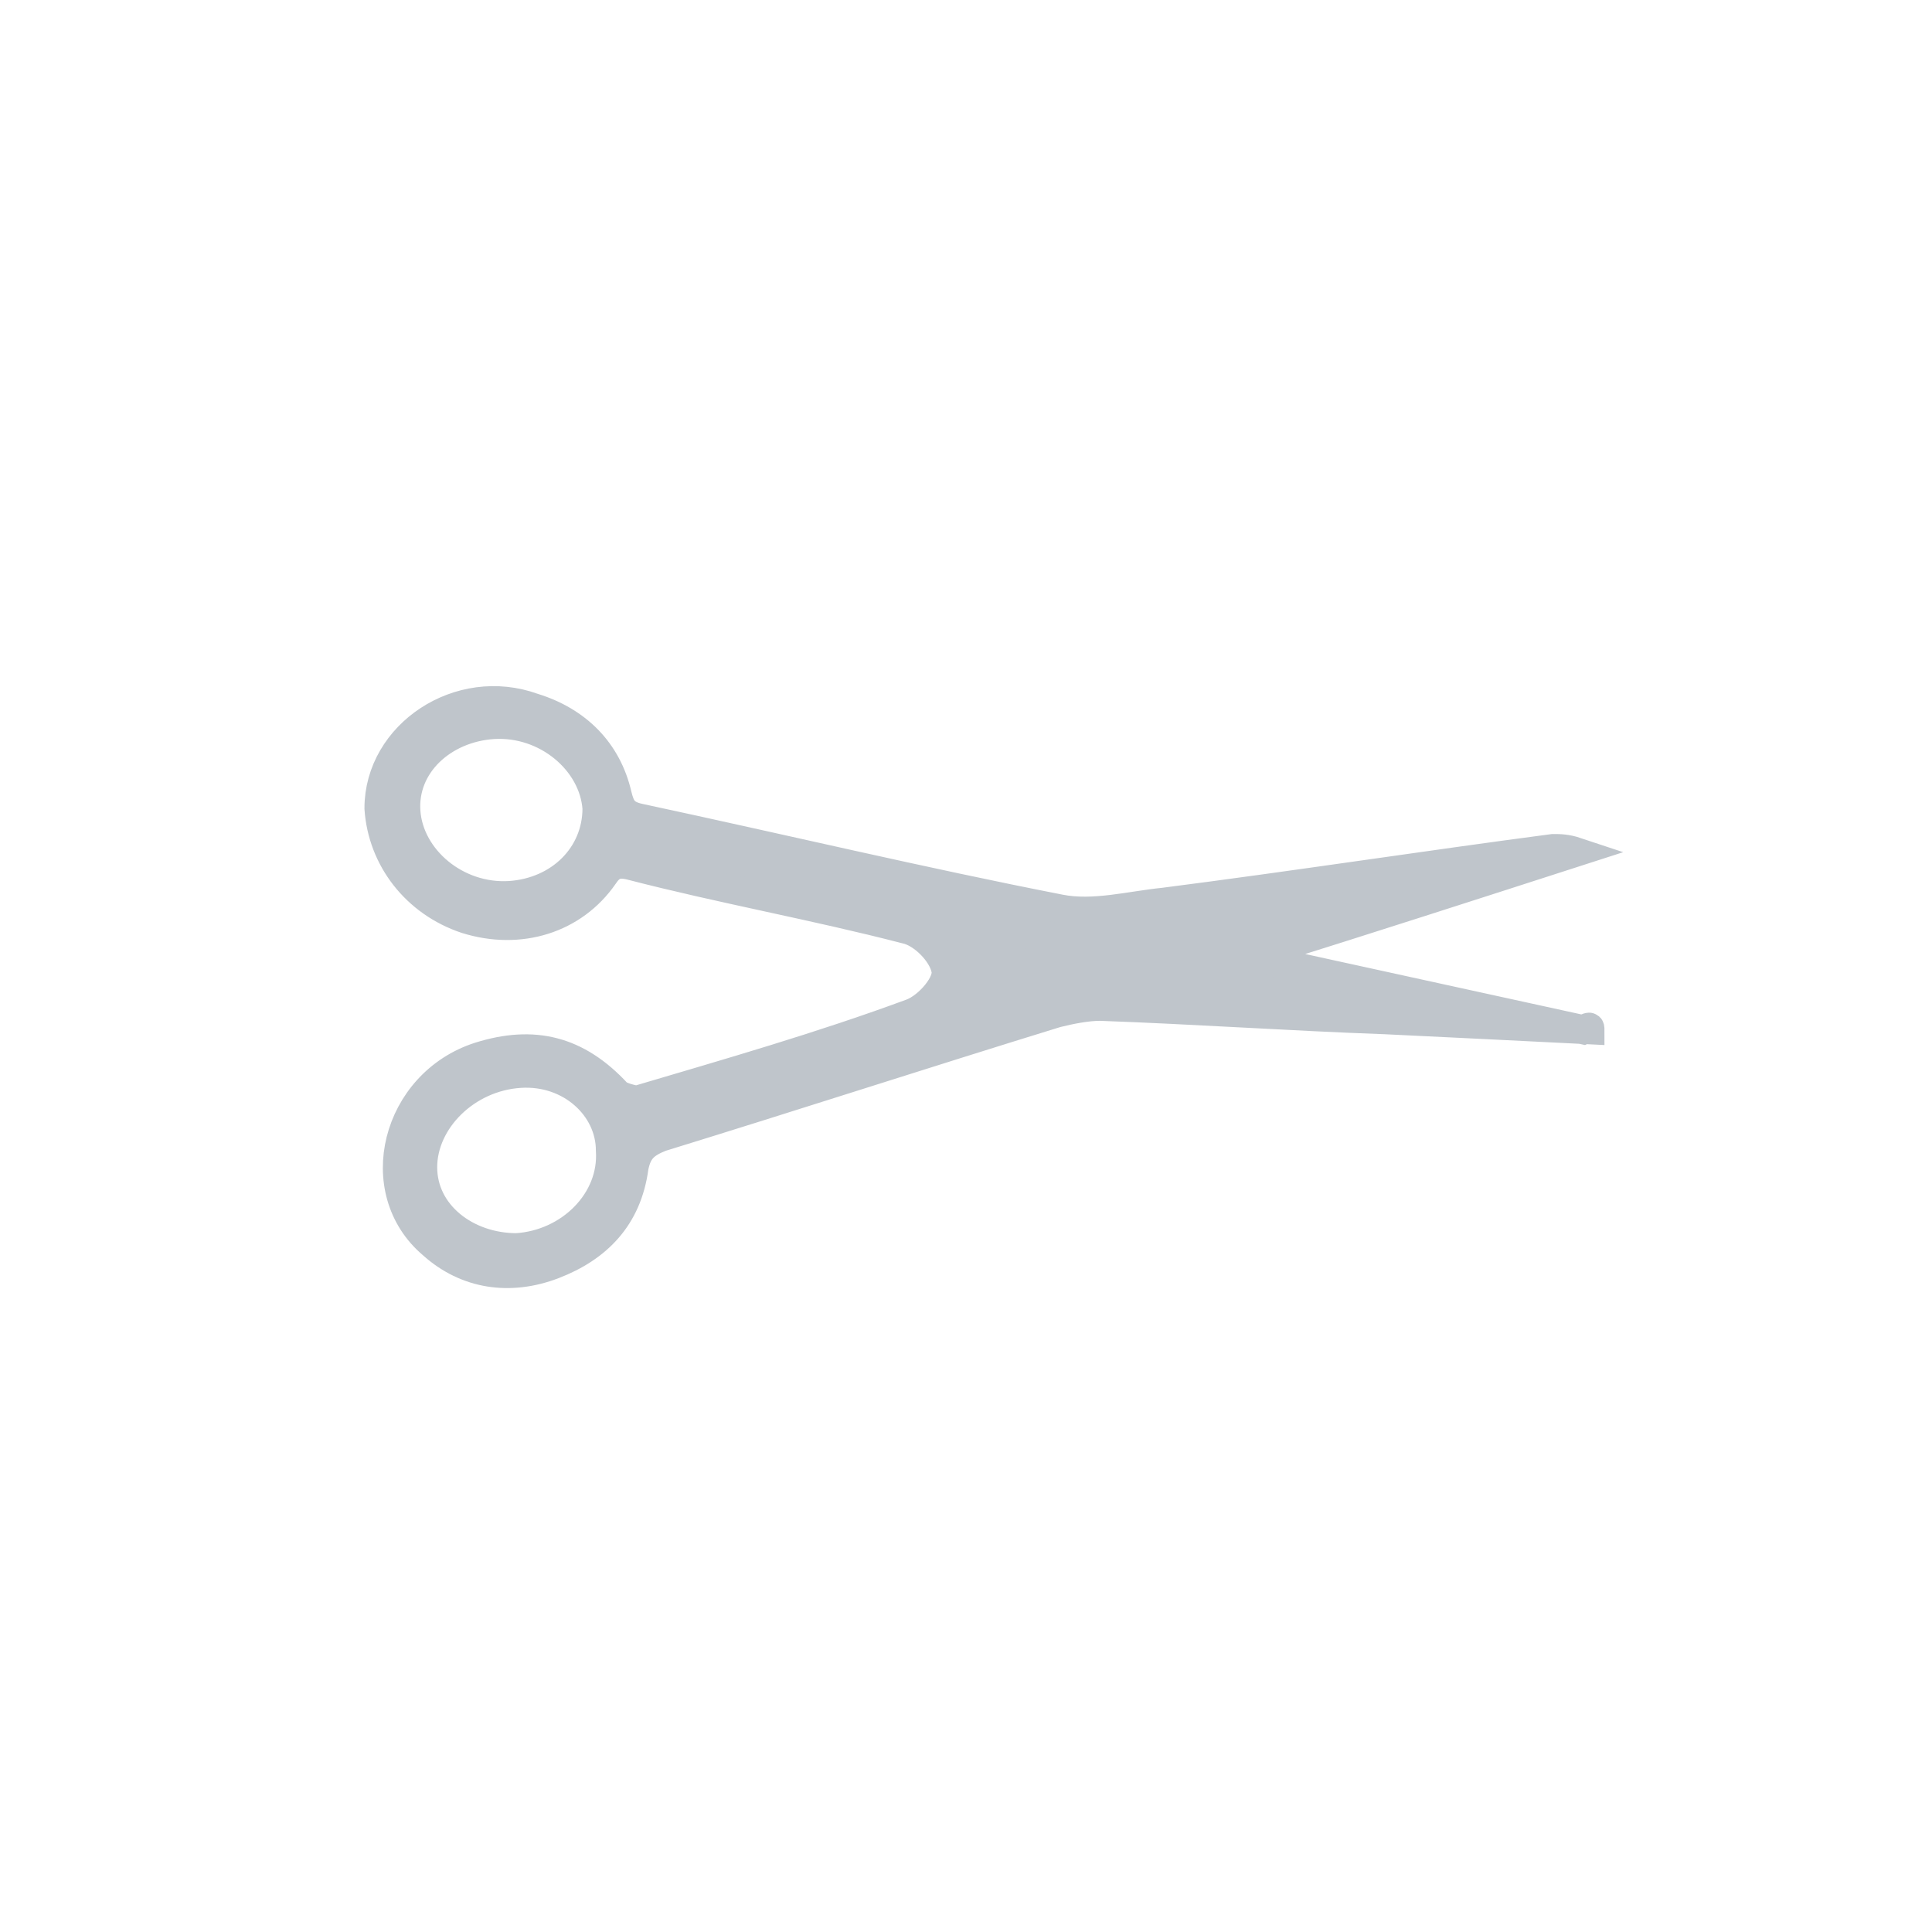
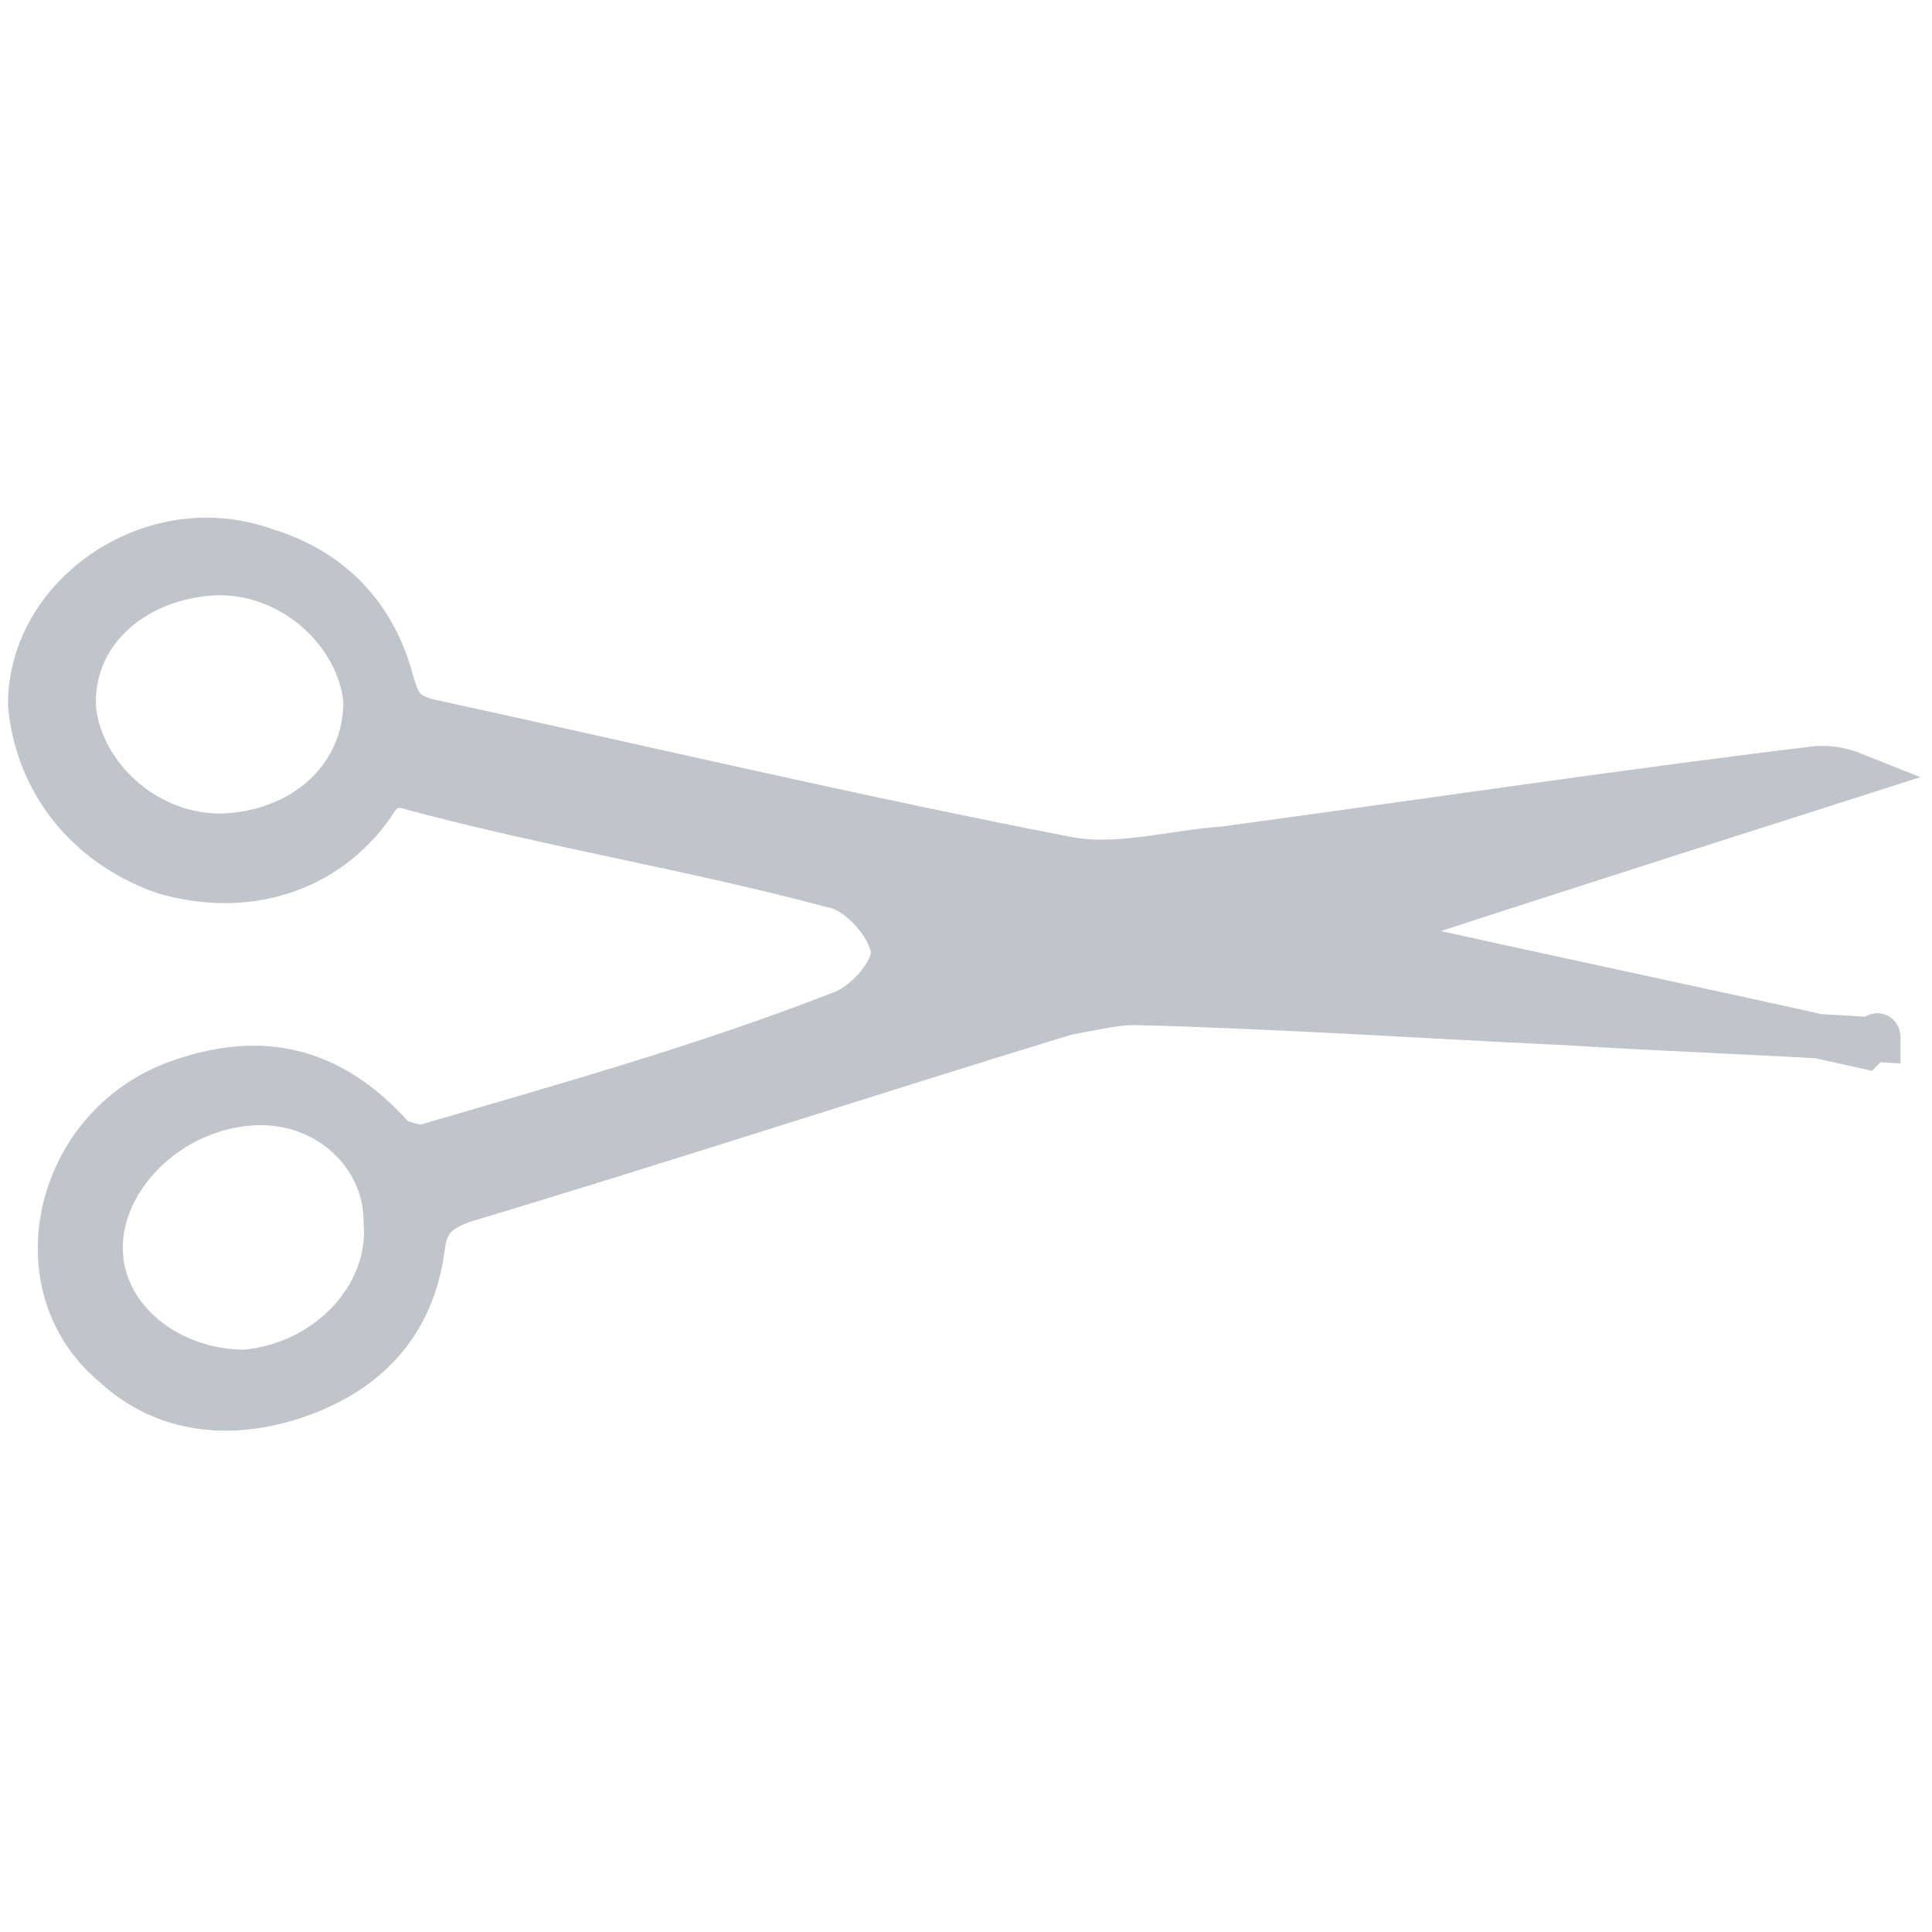
<svg xmlns="http://www.w3.org/2000/svg" version="1.1" id="Layer_1" x="0px" y="0px" viewBox="0 0 57.6 57.6" style="enable-background:new 0 0 57.6 57.6;" xml:space="preserve">
  <style type="text/css">
- 	.st0{fill:#BFC5CB;stroke:#BFC5CB;stroke-width:0.869;stroke-miterlimit:10;}
+ 	.st0{fill:#BFC5CB;stroke:#BFC5CB;stroke-width:1.323;stroke-miterlimit:10;}
</style>
-   <path class="st0" d="M47.4,30.7c-2-0.1-4-0.2-6.1-0.3c-2.8-0.1-5.7-0.3-8.5-0.4c-0.4,0-0.9,0.1-1.3,0.2c-3.9,1.2-7.9,2.5-11.8,3.7  c-0.5,0.2-0.7,0.4-0.8,0.9c-0.2,1.5-1.1,2.4-2.4,2.9c-1.3,0.5-2.6,0.3-3.6-0.6c-1.9-1.6-1.1-4.8,1.4-5.6c1.6-0.5,2.9-0.2,4.1,1.1  c0.1,0.1,0.5,0.2,0.6,0.2c2.7-0.8,5.5-1.6,8.2-2.6c0.5-0.2,1.1-0.9,1-1.3c-0.1-0.5-0.7-1.1-1.2-1.2c-2.7-0.7-5.5-1.2-8.2-1.9  c-0.4-0.1-0.6,0-0.8,0.3c-0.9,1.3-2.5,1.8-4.1,1.3c-1.5-0.5-2.5-1.8-2.6-3.3c0-2.2,2.4-3.8,4.6-3c1.3,0.4,2.2,1.3,2.5,2.6  c0.1,0.4,0.2,0.6,0.7,0.7c4.2,0.9,8.4,1.9,12.5,2.7c1,0.2,2.1-0.1,3.1-0.2c3.9-0.5,7.8-1.1,11.6-1.6c0.2,0,0.4,0,0.7,0.1  c-3.1,1-6.2,2-9.4,3c0,0.1,0,0.1,0,0.2c3.2,0.7,6.4,1.4,9.6,2.1C47.4,30.6,47.4,30.6,47.4,30.7z M18.2,34.3C18.2,33,17,31.9,15.5,32  c-1.6,0.1-2.9,1.4-2.9,2.8c0,1.4,1.3,2.4,2.8,2.4C17,37.1,18.3,35.8,18.2,34.3z M14.7,21.6c-1.5,0.1-2.7,1.2-2.6,2.6  c0.1,1.4,1.5,2.6,3.1,2.5c1.5-0.1,2.6-1.2,2.6-2.6C17.7,22.7,16.3,21.5,14.7,21.6z M29.2,28.7c0.3,0.2,0.5,0.4,0.7,0.4  s0.4-0.3,0.4-0.4c-0.1-0.2-0.3-0.4-0.5-0.5C29.6,28.2,29.4,28.4,29.2,28.7z" />
+   <path class="st0" d="M56,31c-3-0.2-6.1-0.3-9.3-0.5c-4.3-0.2-8.7-0.5-12.9-0.6c-0.6,0-1.4,0.2-2,0.3c-5.9,1.8-12,3.8-18,5.6  c-0.8,0.3-1.1,0.6-1.2,1.4c-0.3,2.3-1.7,3.7-3.7,4.4s-4,0.5-5.5-0.9c-2.9-2.4-1.7-7.3,2.1-8.5c2.4-0.8,4.4-0.3,6.2,1.7  c0.2,0.2,0.8,0.3,0.9,0.3c4.1-1.2,8.4-2.4,12.5-4c0.8-0.3,1.7-1.4,1.5-2c-0.2-0.8-1.1-1.7-1.8-1.8c-4.1-1.1-8.4-1.8-12.5-2.9  c-0.6-0.2-0.9,0-1.2,0.5c-1.4,2-3.8,2.7-6.2,2c-2.3-0.8-3.8-2.7-4-5c0-3.3,3.7-5.8,7-4.6c2,0.6,3.3,2,3.8,4c0.2,0.6,0.3,0.9,1.1,1.1  c6.4,1.4,12.8,2.9,19,4.1c1.5,0.3,3.2-0.2,4.7-0.3c5.9-0.8,11.9-1.7,17.7-2.4c0.3,0,0.6,0,1.1,0.2c-4.7,1.5-9.4,3-14.3,4.6  c0,0.2,0,0.2,0,0.3c4.9,1.1,9.7,2.1,14.6,3.2C56,30.8,56,30.8,56,31z M11.5,36.4c0-2-1.8-3.7-4.1-3.5C5,33.1,3,35.1,3,37.2  c0,2.1,2,3.7,4.3,3.7C9.7,40.7,11.7,38.7,11.5,36.4z M6.2,17.1c-2.3,0.2-4.1,1.8-4,4c0.2,2.1,2.3,4,4.7,3.8c2.3-0.2,4-1.8,4-4  C10.7,18.8,8.6,16.9,6.2,17.1z M28.3,27.9c0.5,0.3,0.8,0.6,1.1,0.6s0.6-0.5,0.6-0.6c-0.2-0.3-0.5-0.6-0.8-0.8  C28.9,27.1,28.6,27.5,28.3,27.9z" />
</svg>
